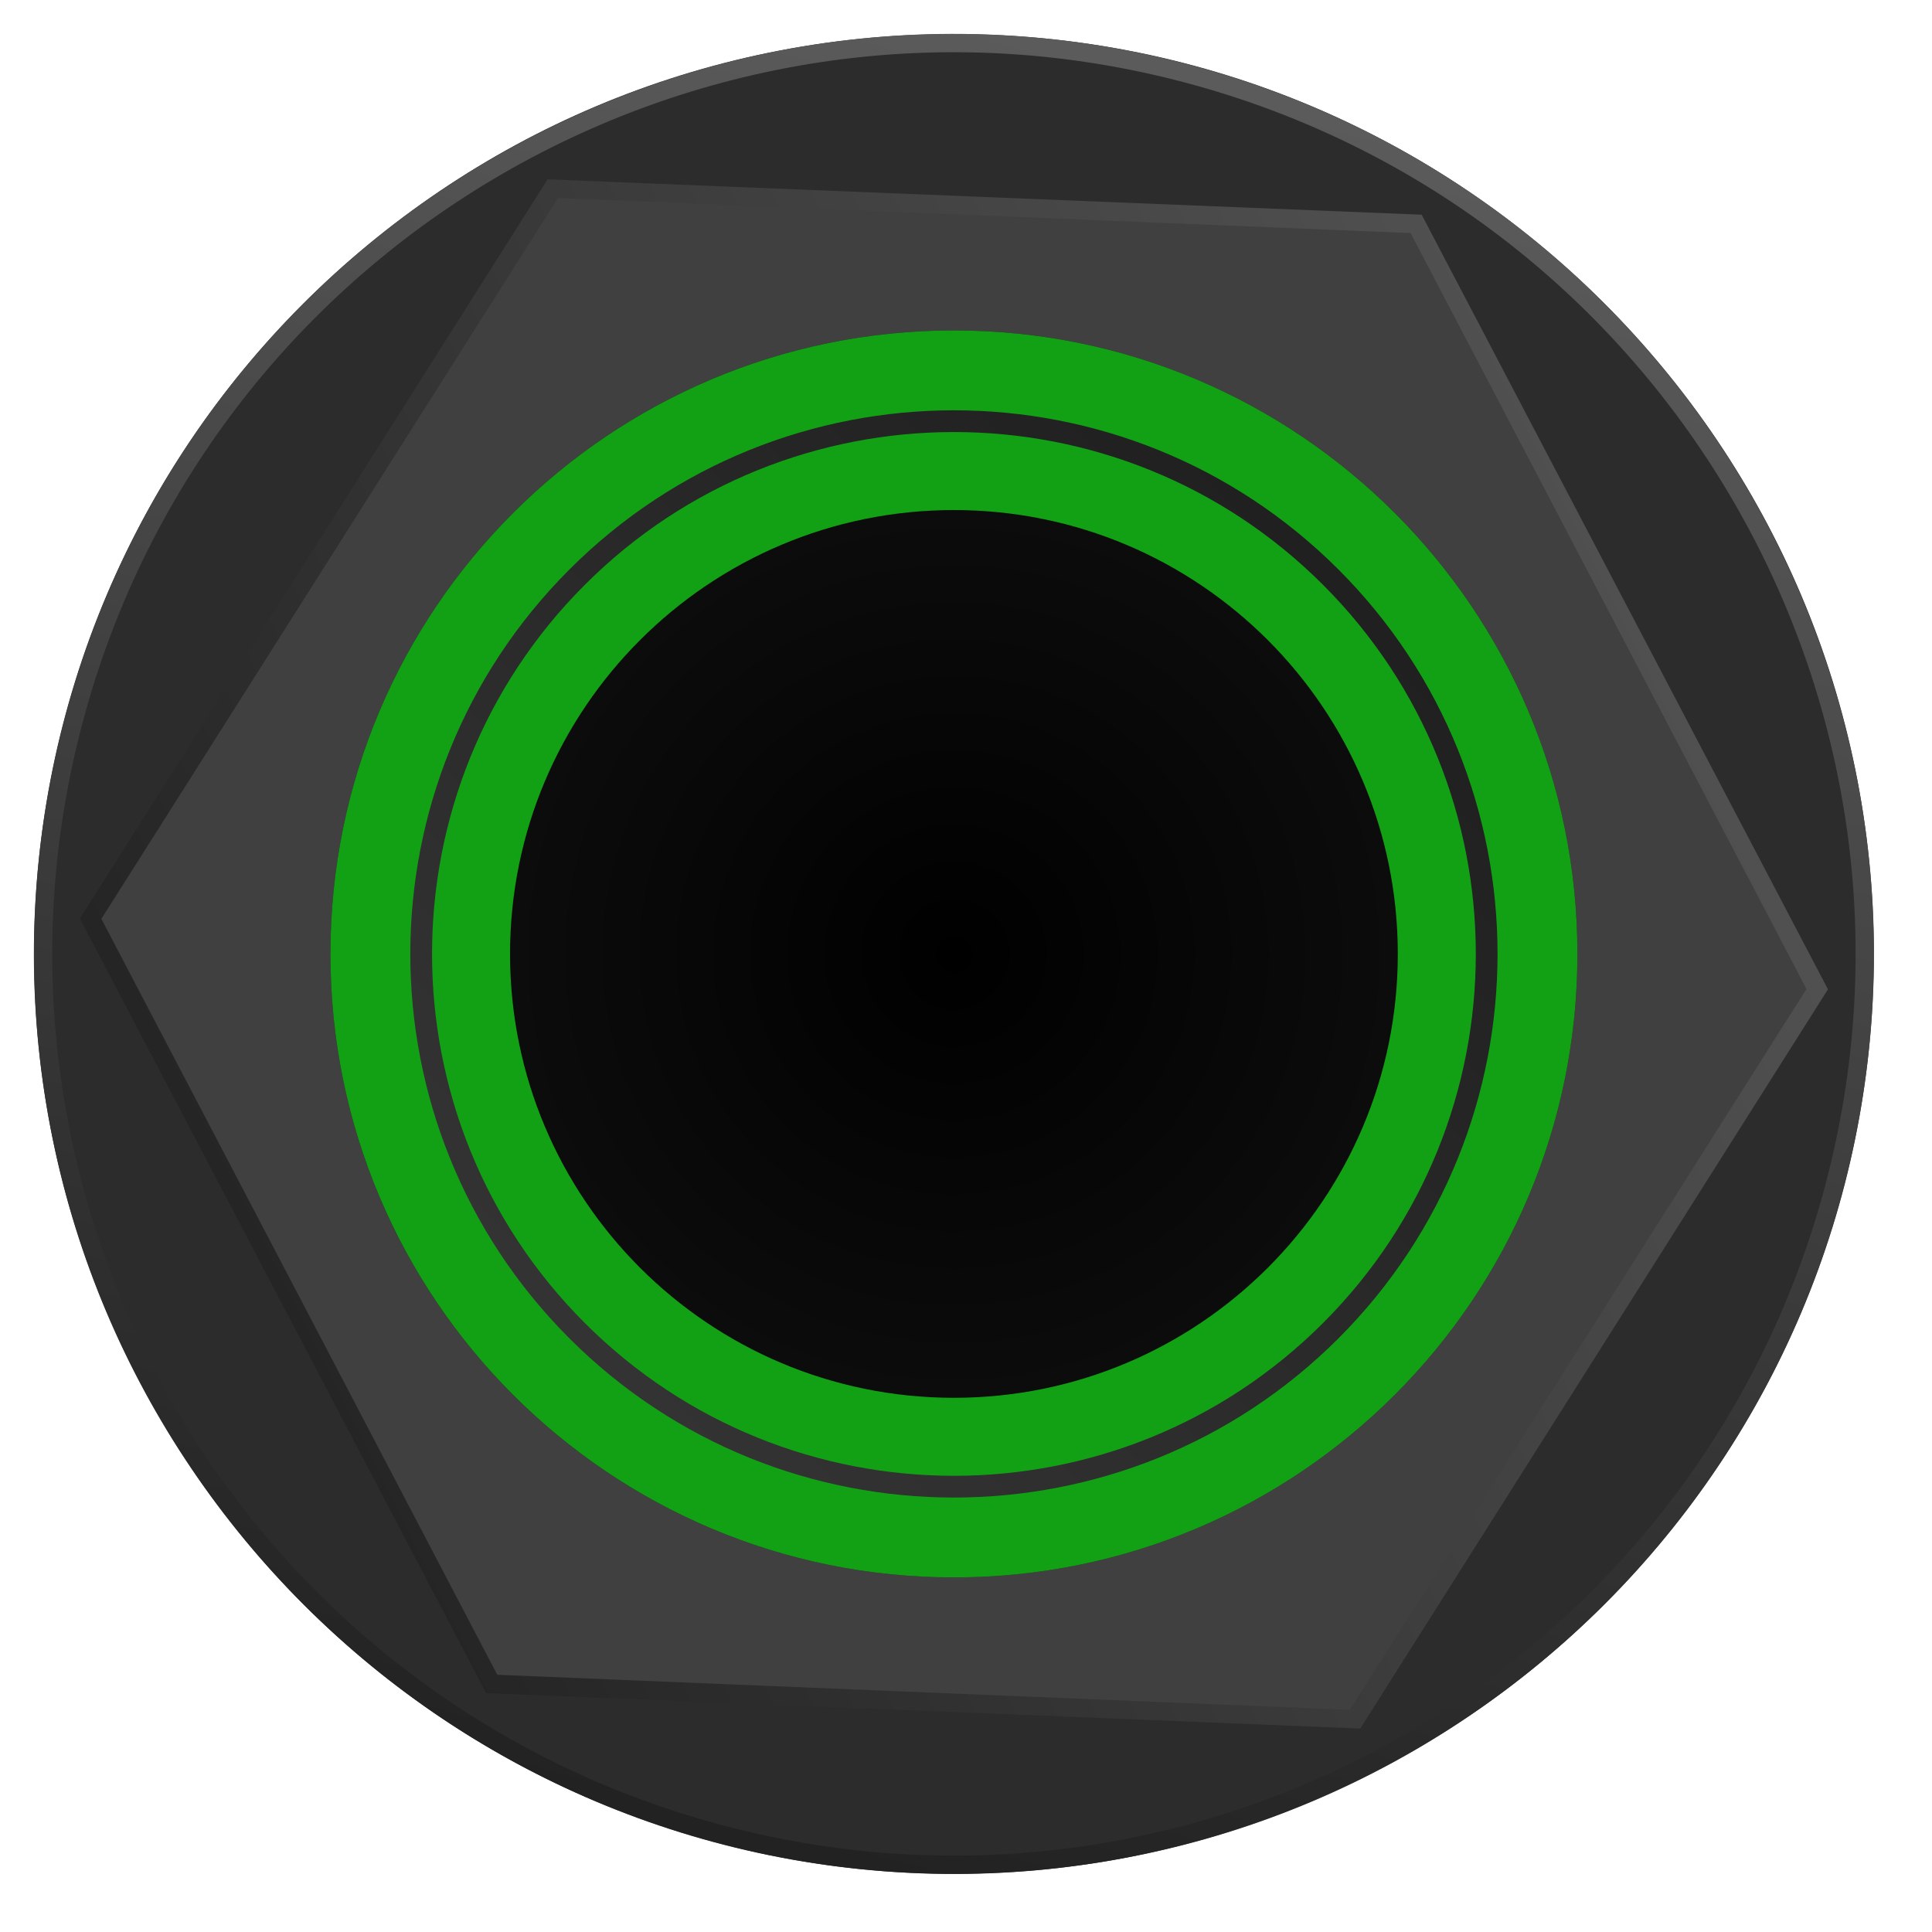
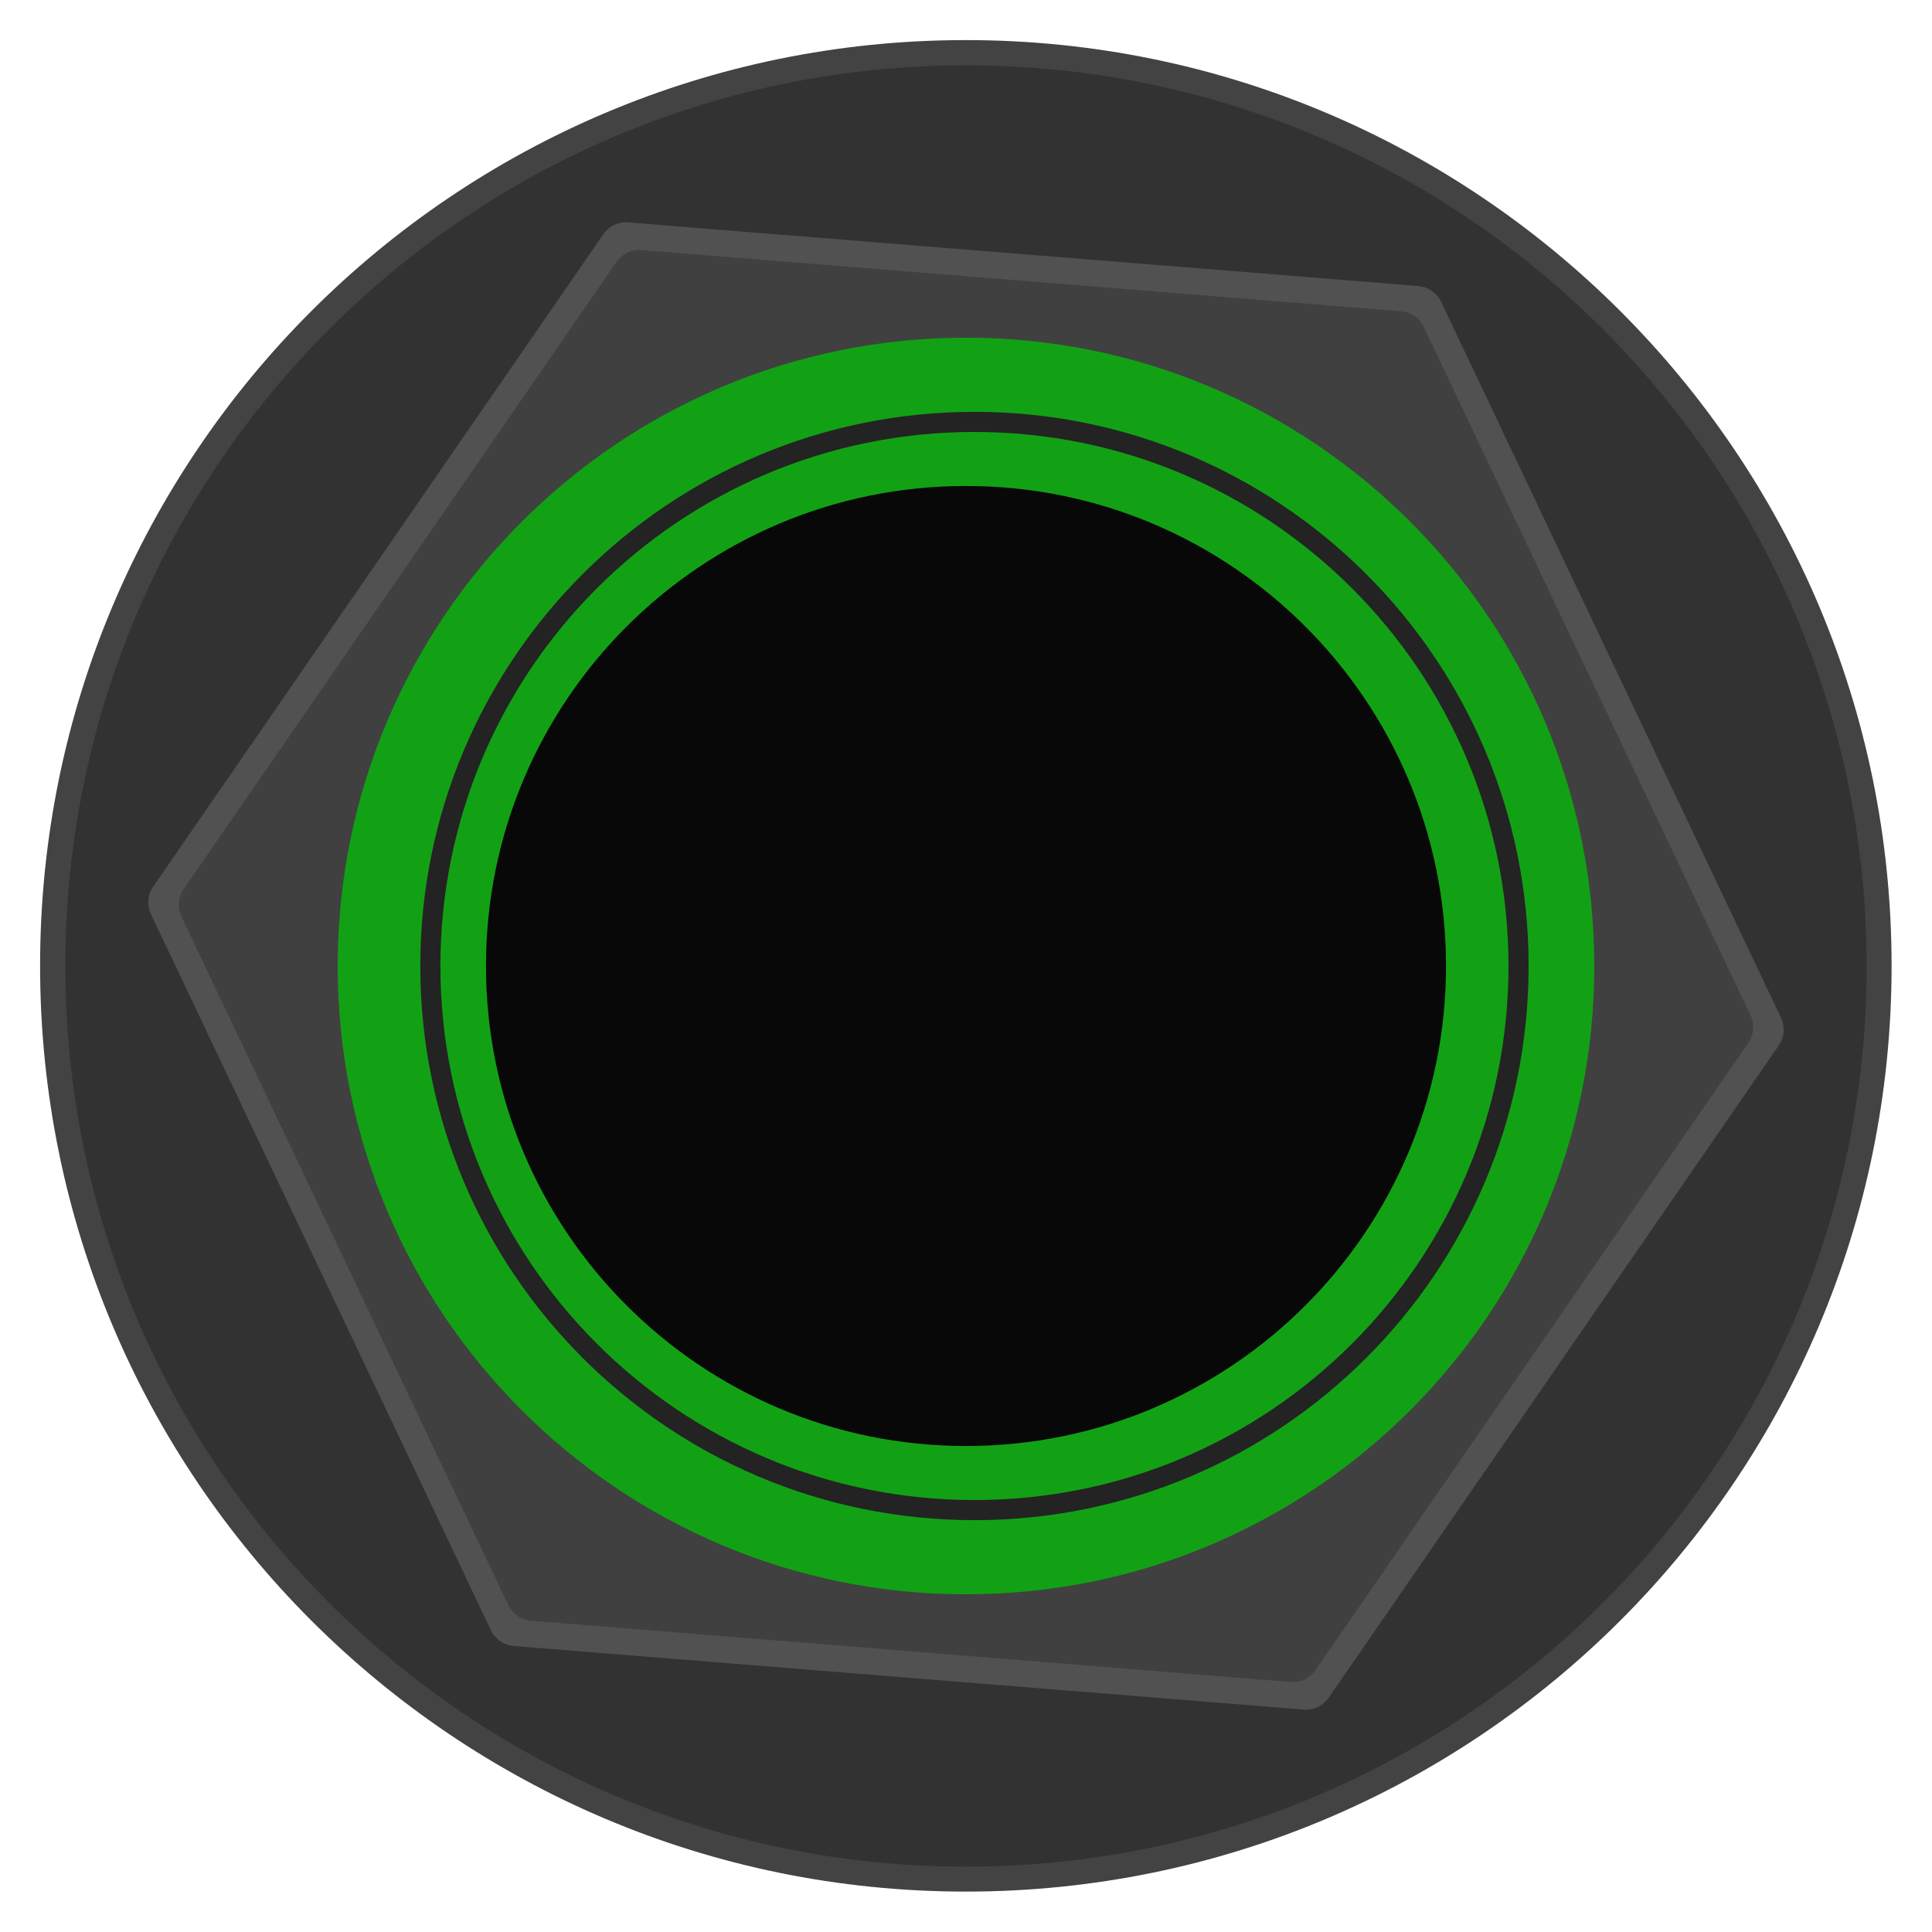
- <svg xmlns="http://www.w3.org/2000/svg" width="100%" height="100%" viewBox="0 0 24 24" version="1.1" xml:space="preserve" style="fill-rule:evenodd;clip-rule:evenodd;stroke-linejoin:round;stroke-miterlimit:2;">
-   <circle cx="11.85" cy="11.85" r="11.427" style="fill:rgb(44,44,44);" />
-   <g transform="matrix(-0.258819,0.965926,-0.965926,-0.258819,26.36323,3.470785)">
-     <path d="M11.85,0.423C18.157,0.423 23.277,5.543 23.277,11.85C23.277,18.157 18.157,23.277 11.85,23.277C5.543,23.277 0.423,18.157 0.423,11.85C0.423,5.543 5.543,0.423 11.85,0.423ZM11.85,0.651C18.031,0.651 23.049,5.669 23.049,11.85C23.049,18.031 18.031,23.049 11.85,23.049C5.669,23.049 0.651,18.031 0.651,11.85C0.651,5.669 5.669,0.651 11.85,0.651Z" style="fill:url(#_Linear1);" />
+ <svg xmlns="http://www.w3.org/2000/svg" viewBox="0 0 24 24">
+   <g id="Layer_1" data-name="Layer 1">
+     <path d="M0.498 11.998 C0.498 5.646 5.646 0.498 11.998 0.498 C18.349 0.498 23.498 5.646 23.498 11.998 C23.498 18.349 18.349 23.498 11.998 23.498 C5.646 23.498 0.498 18.349 0.498 11.998 Z" style="fill:#434343" />
+     <path d="M0.812 12 C0.812 5.821 5.821 0.812 12 0.812 C18.179 0.812 23.188 5.821 23.188 12 C23.188 18.179 18.179 23.188 12 23.188 C5.821 23.188 0.812 18.179 0.812 12 Z" style="fill:#323232" />
+     <path d="M17.902 3.749 L22.124 12.642 C22.177 12.754 22.167 12.885 22.097 12.986 L16.506 21.089 C16.436 21.191 16.317 21.247 16.195 21.237 L6.381 20.447 C6.259 20.437 6.151 20.362 6.098 20.251 L1.876 11.358 C1.823 11.246 1.833 11.115 1.903 11.014 L7.494 2.911 C7.564 2.809 7.683 2.753 7.805 2.763 L17.619 3.553 C17.741 3.563 17.849 3.638 17.902 3.749 Z" style="fill:#515151" />
+     <path d="M17.686 4.061 L21.746 12.614 C21.798 12.724 21.788 12.854 21.719 12.954 L16.341 20.747 C16.272 20.848 16.154 20.904 16.033 20.894 L6.595 20.133 C6.474 20.124 6.366 20.05 6.314 19.939 L2.254 11.386 C2.202 11.276 2.212 11.146 2.281 11.046 L7.659 3.253 C7.728 3.152 7.846 3.096 7.967 3.106 L17.405 3.867 C17.526 3.876 17.634 3.95 17.686 4.061 Z" style="fill:#404040" />
+     <path d="M4.195 12 C4.195 7.69 7.69 4.195 12 4.195 C16.31 4.195 19.805 7.69 19.805 12 C19.805 16.31 16.31 19.805 12 19.805 C7.69 19.805 4.195 16.31 4.195 12 Z" style="fill:#12a115" />
+     <path d="M5.346 12 C5.346 8.267 8.372 5.241 12.105 5.241 C15.838 5.241 18.864 8.267 18.864 12 C18.864 15.733 15.838 18.759 12.105 18.759 C8.372 18.759 5.346 15.733 5.346 12 Z" style="fill:#12a115;stroke:#232323;stroke-width:0.25;stroke-miterlimit:10" />
+     <path d="M23.277 11.85 C23.277 18.161 18.161 23.277 11.85 23.277 C5.539 23.277 0.423 18.161 0.423 11.85 C0.423 5.539 5.539 0.423 11.85 0.423 C18.161 0.423 23.277 5.539 23.277 11.85 Z" style="fill:#303030;fill-rule:evenodd;display:none" />
+     <path d="M22.888 14.808 C21.255 20.9 14.985 24.52 8.892 22.888 C2.8 21.255 -0.82 14.985 0.812 8.892 C2.445 2.8 8.715 -0.82 14.808 0.812 C20.9 2.445 24.52 8.715 22.888 14.808 Z M22.667 14.749 C21.068 20.719 14.922 24.267 8.951 22.667 C2.981 21.068 -0.567 14.922 1.033 8.951 C2.632 2.981 8.778 -0.567 14.749 1.033 C20.719 2.632 24.267 8.778 22.667 14.749 Z" style="fill:#3e3e3e;fill-rule:evenodd;display:none" />
+     <path d="M6.802 2.228 L17.66 2.667 L22.708 12.29 L16.898 21.472 L6.04 21.033 L0.992 11.41 Z" style="fill:#434343;fill-rule:evenodd;display:none" />
+     <path d="M22.441 12.286 L16.768 21.24 L6.177 20.805 L1.259 11.414 L6.932 2.46 L17.523 2.895 Z" style="fill:#404040;fill-rule:evenodd;display:none" />
+     <path id="Circulo_Gris" data-name="Circulo Gris" d="M19.595 11.85 C19.595 16.127 16.127 19.595 11.85 19.595 C7.573 19.595 4.105 16.127 4.105 11.85 C4.105 7.573 7.573 4.105 11.85 4.105 C16.127 4.105 19.595 7.573 19.595 11.85 Z" style="fill:#202020;fill-rule:evenodd;display:none" />
+     <g id="Anillo_Verde" data-name="Anillo Verde" style="display:none">
+       <path d="M7.074 7.074 C9.71 4.438 13.99 4.438 16.626 7.074 C19.262 9.71 19.262 13.99 16.626 16.626 C13.99 19.262 9.71 19.262 7.074 16.626 C4.438 13.99 4.438 9.71 7.074 7.074 Z M7.265 7.265 C9.795 4.734 13.905 4.734 16.435 7.265 C18.966 9.795 18.966 13.905 16.435 16.435 C13.905 18.966 9.795 18.966 7.265 16.435 C4.734 13.905 4.734 9.795 7.265 7.265 Z" style="fill:#12a115;fill-rule:evenodd" />
+     </g>
+     <path d="M17.364 11.85 C17.364 14.895 14.895 17.364 11.85 17.364 C8.805 17.364 6.336 14.895 6.336 11.85 C6.336 8.805 8.805 6.336 11.85 6.336 C14.895 6.336 17.364 8.805 17.364 11.85 Z" style="fill:#101010;fill-rule:evenodd;display:none" />
+     <path d="M6.037 12 C6.037 8.707 8.707 6.037 12 6.037 C15.293 6.037 17.963 8.707 17.963 12 C17.963 15.293 15.293 17.963 12 17.963 C8.707 17.963 6.037 15.293 6.037 12 Z" style="fill:#080808" />
  </g>
-   <g transform="matrix(0.88556,-0.464525,0.464525,0.88556,-4.148508,6.860737)">
-     <path d="M11.85,0.984L21.261,6.417L21.261,17.283L11.85,22.716L2.439,17.283L2.439,6.417L11.85,0.984Z" style="fill:url(#_Linear2);" />
-   </g>
-   <g transform="matrix(-0.040121,0.974656,-0.974656,-0.040121,23.87512,0.775764)">
-     <path d="M11.85,0.984L21.261,6.417L21.261,17.283L11.85,22.716L2.439,17.283L2.439,6.417L11.85,0.984Z" style="fill:rgb(64,64,64);" />
-   </g>
-   <circle id="Circulo-Gris" cx="11.85" cy="11.85" r="7.745" style="fill:rgb(32,32,32);" />
-   <circle id="Circulo-Verde" cx="11.85" cy="11.85" r="7.745" style="fill:url(#_Linear3);" />
-   <g id="Anillo-Gris" transform="matrix(0.731981,-0.731981,0.731981,0.731981,-5.49794,11.85)">
-     <path d="M11.85,5.325C15.451,5.325 18.375,8.249 18.375,11.85C18.375,15.451 15.451,18.375 11.85,18.375C8.249,18.375 5.325,15.451 5.325,11.85C5.325,8.249 8.249,5.325 11.85,5.325ZM11.85,5.586C15.307,5.586 18.114,8.393 18.114,11.85C18.114,15.307 15.307,18.114 11.85,18.114C8.393,18.114 5.586,15.307 5.586,11.85C5.586,8.393 8.393,5.586 11.85,5.586Z" style="fill:url(#_Linear4);" />
-   </g>
-   <circle cx="11.85" cy="11.85" r="5.514" style="fill:url(#_Radial5);" />
-   <defs>
-     <linearGradient id="_Linear1" x1="0" y1="0" x2="1" y2="0" gradientUnits="userSpaceOnUse" gradientTransform="matrix(22.85418,0,0,22.85418,0.422913,11.85)">
-       <stop offset="0" style="stop-color:rgb(91,91,91);stop-opacity:1" />
-       <stop offset="1" style="stop-color:rgb(34,34,34);stop-opacity:1" />
-     </linearGradient>
-     <linearGradient id="_Linear2" x1="0" y1="0" x2="1" y2="0" gradientUnits="userSpaceOnUse" gradientTransform="matrix(21.73286,0,0,21.73286,0.983572,11.85)">
-       <stop offset="0" style="stop-color:rgb(34,34,34);stop-opacity:1" />
-       <stop offset="1" style="stop-color:rgb(83,83,83);stop-opacity:1" />
-     </linearGradient>
-     <linearGradient id="_Linear3" x1="0" y1="0" x2="1" y2="0" gradientUnits="userSpaceOnUse" gradientTransform="matrix(15.48954,0,0,15.48954,4.10523,11.85)">
-       <stop offset="0" style="stop-color:rgb(18,161,21);stop-opacity:1" />
-       <stop offset="1" style="stop-color:rgb(18,161,21);stop-opacity:1" />
-     </linearGradient>
-     <linearGradient id="_Linear4" x1="0" y1="0" x2="1" y2="0" gradientUnits="userSpaceOnUse" gradientTransform="matrix(13.04937,0,0,13.04937,5.325315,11.85)">
-       <stop offset="0" style="stop-color:rgb(51,51,51);stop-opacity:1" />
-       <stop offset="1" style="stop-color:rgb(32,32,32);stop-opacity:1" />
-     </linearGradient>
-     <radialGradient id="_Radial5" cx="0" cy="0" r="1" gradientUnits="userSpaceOnUse" gradientTransform="matrix(5.51428,0,0,5.51428,11.85,11.85)">
-       <stop offset="0" style="stop-color:black;stop-opacity:1" />
-       <stop offset="1" style="stop-color:rgb(12,12,12);stop-opacity:1" />
-     </radialGradient>
-   </defs>
</svg>
